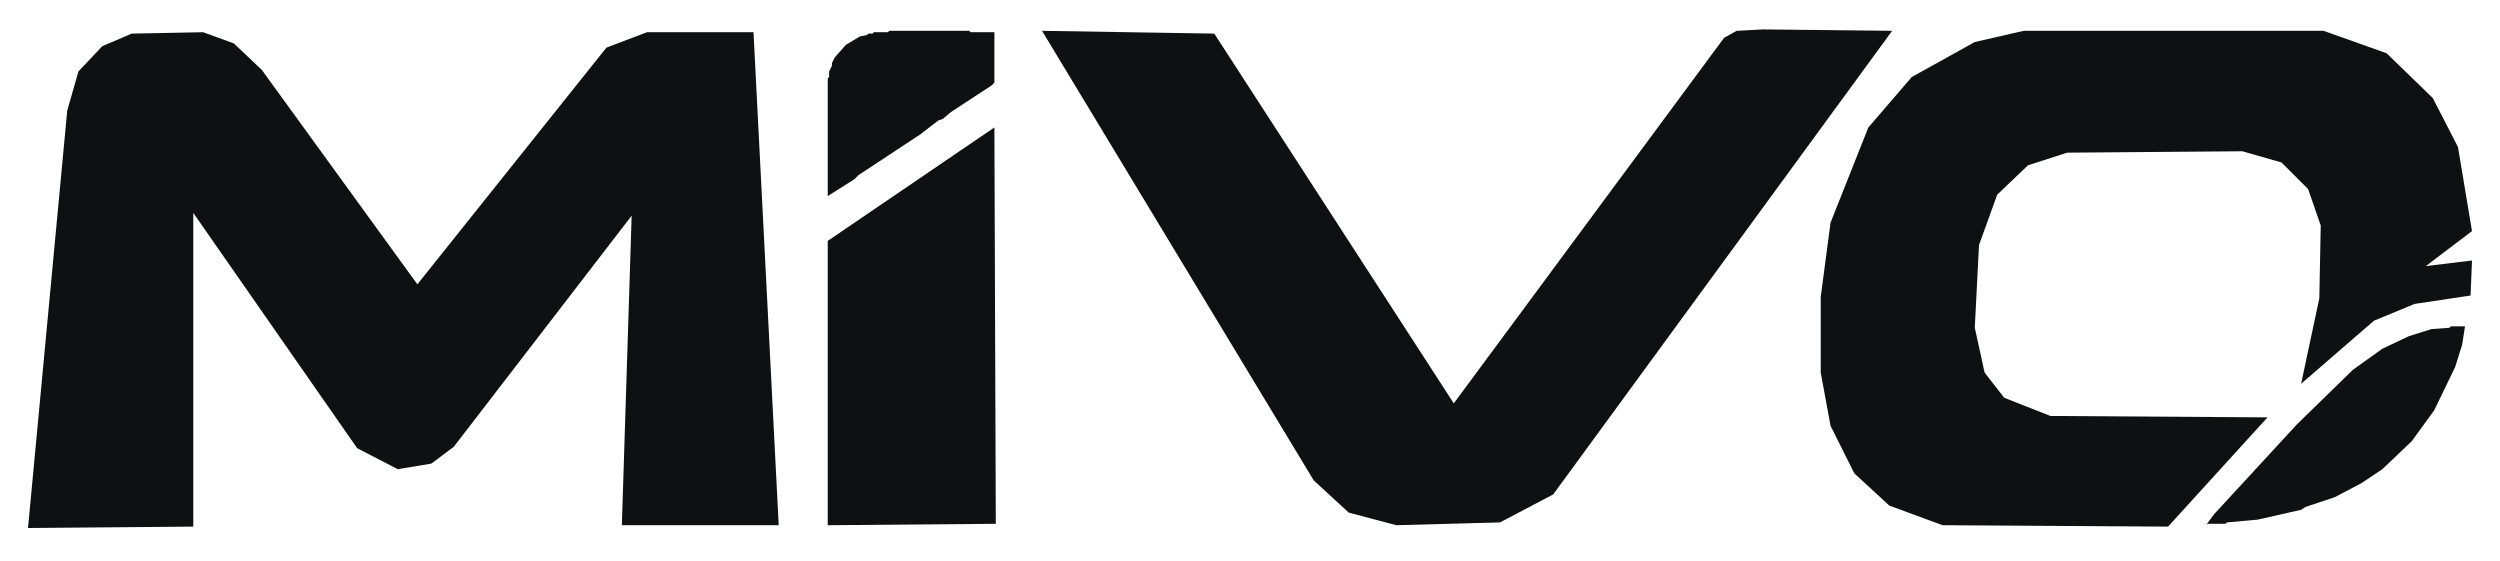
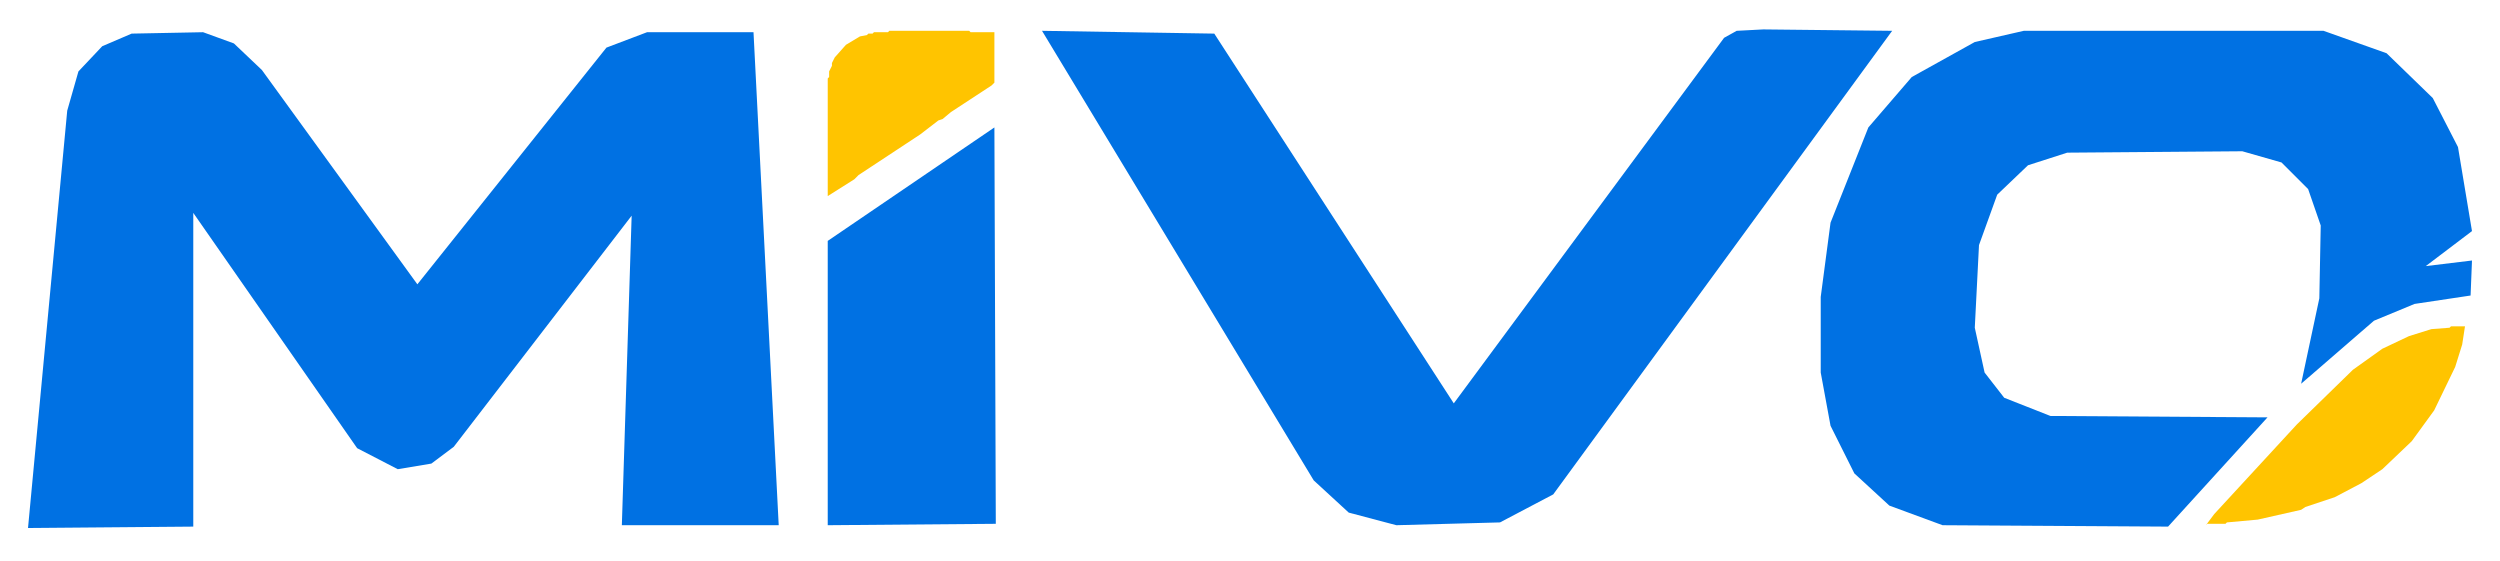
<svg xmlns="http://www.w3.org/2000/svg" viewBox="30 80 1785 400" role="img" aria-label="MIVO">
-   <path fill="#0E1012" fill-rule="evenodd" d="M 1790 313 L 1780 313 L 1779 314 L 1766 315 L 1750 320 L 1731 329 L 1710 344 L 1670 383 L 1611 447 L 1605 455 L 1606 454 L 1619 454 L 1620 453 L 1642 451 L 1673 444 L 1676 442 L 1697 435 L 1716 425 L 1731 415 L 1752 395 L 1768 373 L 1783 342 L 1788 326 Z M 740 171 L 621 252 L 621 455 L 741 454 Z M 86 131 L 78 159 L 50 457 L 168 456 L 168 232 L 285 400 L 314 415 L 338 411 L 354 399 L 481 234 L 474 455 L 586 455 L 568 103 L 492 103 L 463 114 L 328 283 L 217 130 L 197 111 L 175 103 L 124 104 L 103 113 Z M 740 103 L 723 103 L 722 102 L 665 102 L 664 103 L 654 103 L 653 104 L 650 104 L 649 105 L 644 106 L 634 112 L 626 121 L 624 125 L 624 127 L 622 131 L 622 135 L 621 136 L 621 220 L 640 208 L 643 205 L 687 176 L 700 166 L 703 165 L 709 160 L 738 141 L 740 139 Z M 1767 150 L 1734 118 L 1689 102 L 1475 102 L 1440 110 L 1395 135 L 1364 171 L 1337 239 L 1330 292 L 1330 346 L 1337 384 L 1354 418 L 1379 441 L 1417 455 L 1578 456 L 1649 378 L 1494 377 L 1461 364 L 1447 346 L 1440 314 L 1443 255 L 1456 219 L 1478 198 L 1506 189 L 1631 188 L 1659 196 L 1678 215 L 1687 241 L 1686 293 L 1673 354 L 1725 309 L 1754 297 L 1794 291 L 1795 266 L 1762 270 L 1795 245 L 1785 185 Z M 1381 102 L 1289 101 L 1270 102 L 1261 107 L 1068 368 L 897 104 L 774 102 L 968 423 L 993 446 L 1027 455 L 1101 453 L 1139 433 Z" />
+   <path fill="#0071E3" fill-rule="evenodd" d="M 740 171 L 621 252 L 621 455 L 741 454 Z M 86 131 L 78 159 L 50 457 L 168 456 L 168 232 L 285 400 L 314 415 L 338 411 L 354 399 L 481 234 L 474 455 L 586 455 L 568 103 L 492 103 L 463 114 L 328 283 L 217 130 L 197 111 L 175 103 L 124 104 L 103 113 Z M 1767 150 L 1734 118 L 1689 102 L 1475 102 L 1440 110 L 1395 135 L 1364 171 L 1337 239 L 1330 292 L 1330 346 L 1337 384 L 1354 418 L 1379 441 L 1417 455 L 1578 456 L 1649 378 L 1494 377 L 1461 364 L 1447 346 L 1440 314 L 1443 255 L 1456 219 L 1478 198 L 1506 189 L 1631 188 L 1659 196 L 1678 215 L 1687 241 L 1686 293 L 1673 354 L 1725 309 L 1754 297 L 1794 291 L 1795 266 L 1762 270 L 1795 245 L 1785 185 Z M 1381 102 L 1289 101 L 1270 102 L 1261 107 L 1068 368 L 897 104 L 774 102 L 968 423 L 993 446 L 1027 455 L 1101 453 L 1139 433 Z" />
+   <path fill="#FFC400" d="M 1790 313 L 1780 313 L 1779 314 L 1766 315 L 1750 320 L 1731 329 L 1710 344 L 1670 383 L 1611 447 L 1605 455 L 1606 454 L 1619 454 L 1620 453 L 1642 451 L 1673 444 L 1676 442 L 1697 435 L 1716 425 L 1731 415 L 1752 395 L 1768 373 L 1783 342 L 1788 326 Z" />
+   <path fill="#FFC400" d="M 740 103 L 723 103 L 722 102 L 665 102 L 664 103 L 654 103 L 653 104 L 650 104 L 649 105 L 644 106 L 634 112 L 626 121 L 624 125 L 624 127 L 622 131 L 622 135 L 621 136 L 621 220 L 640 208 L 643 205 L 687 176 L 700 166 L 703 165 L 709 160 L 738 141 L 740 139 Z" />
</svg>
